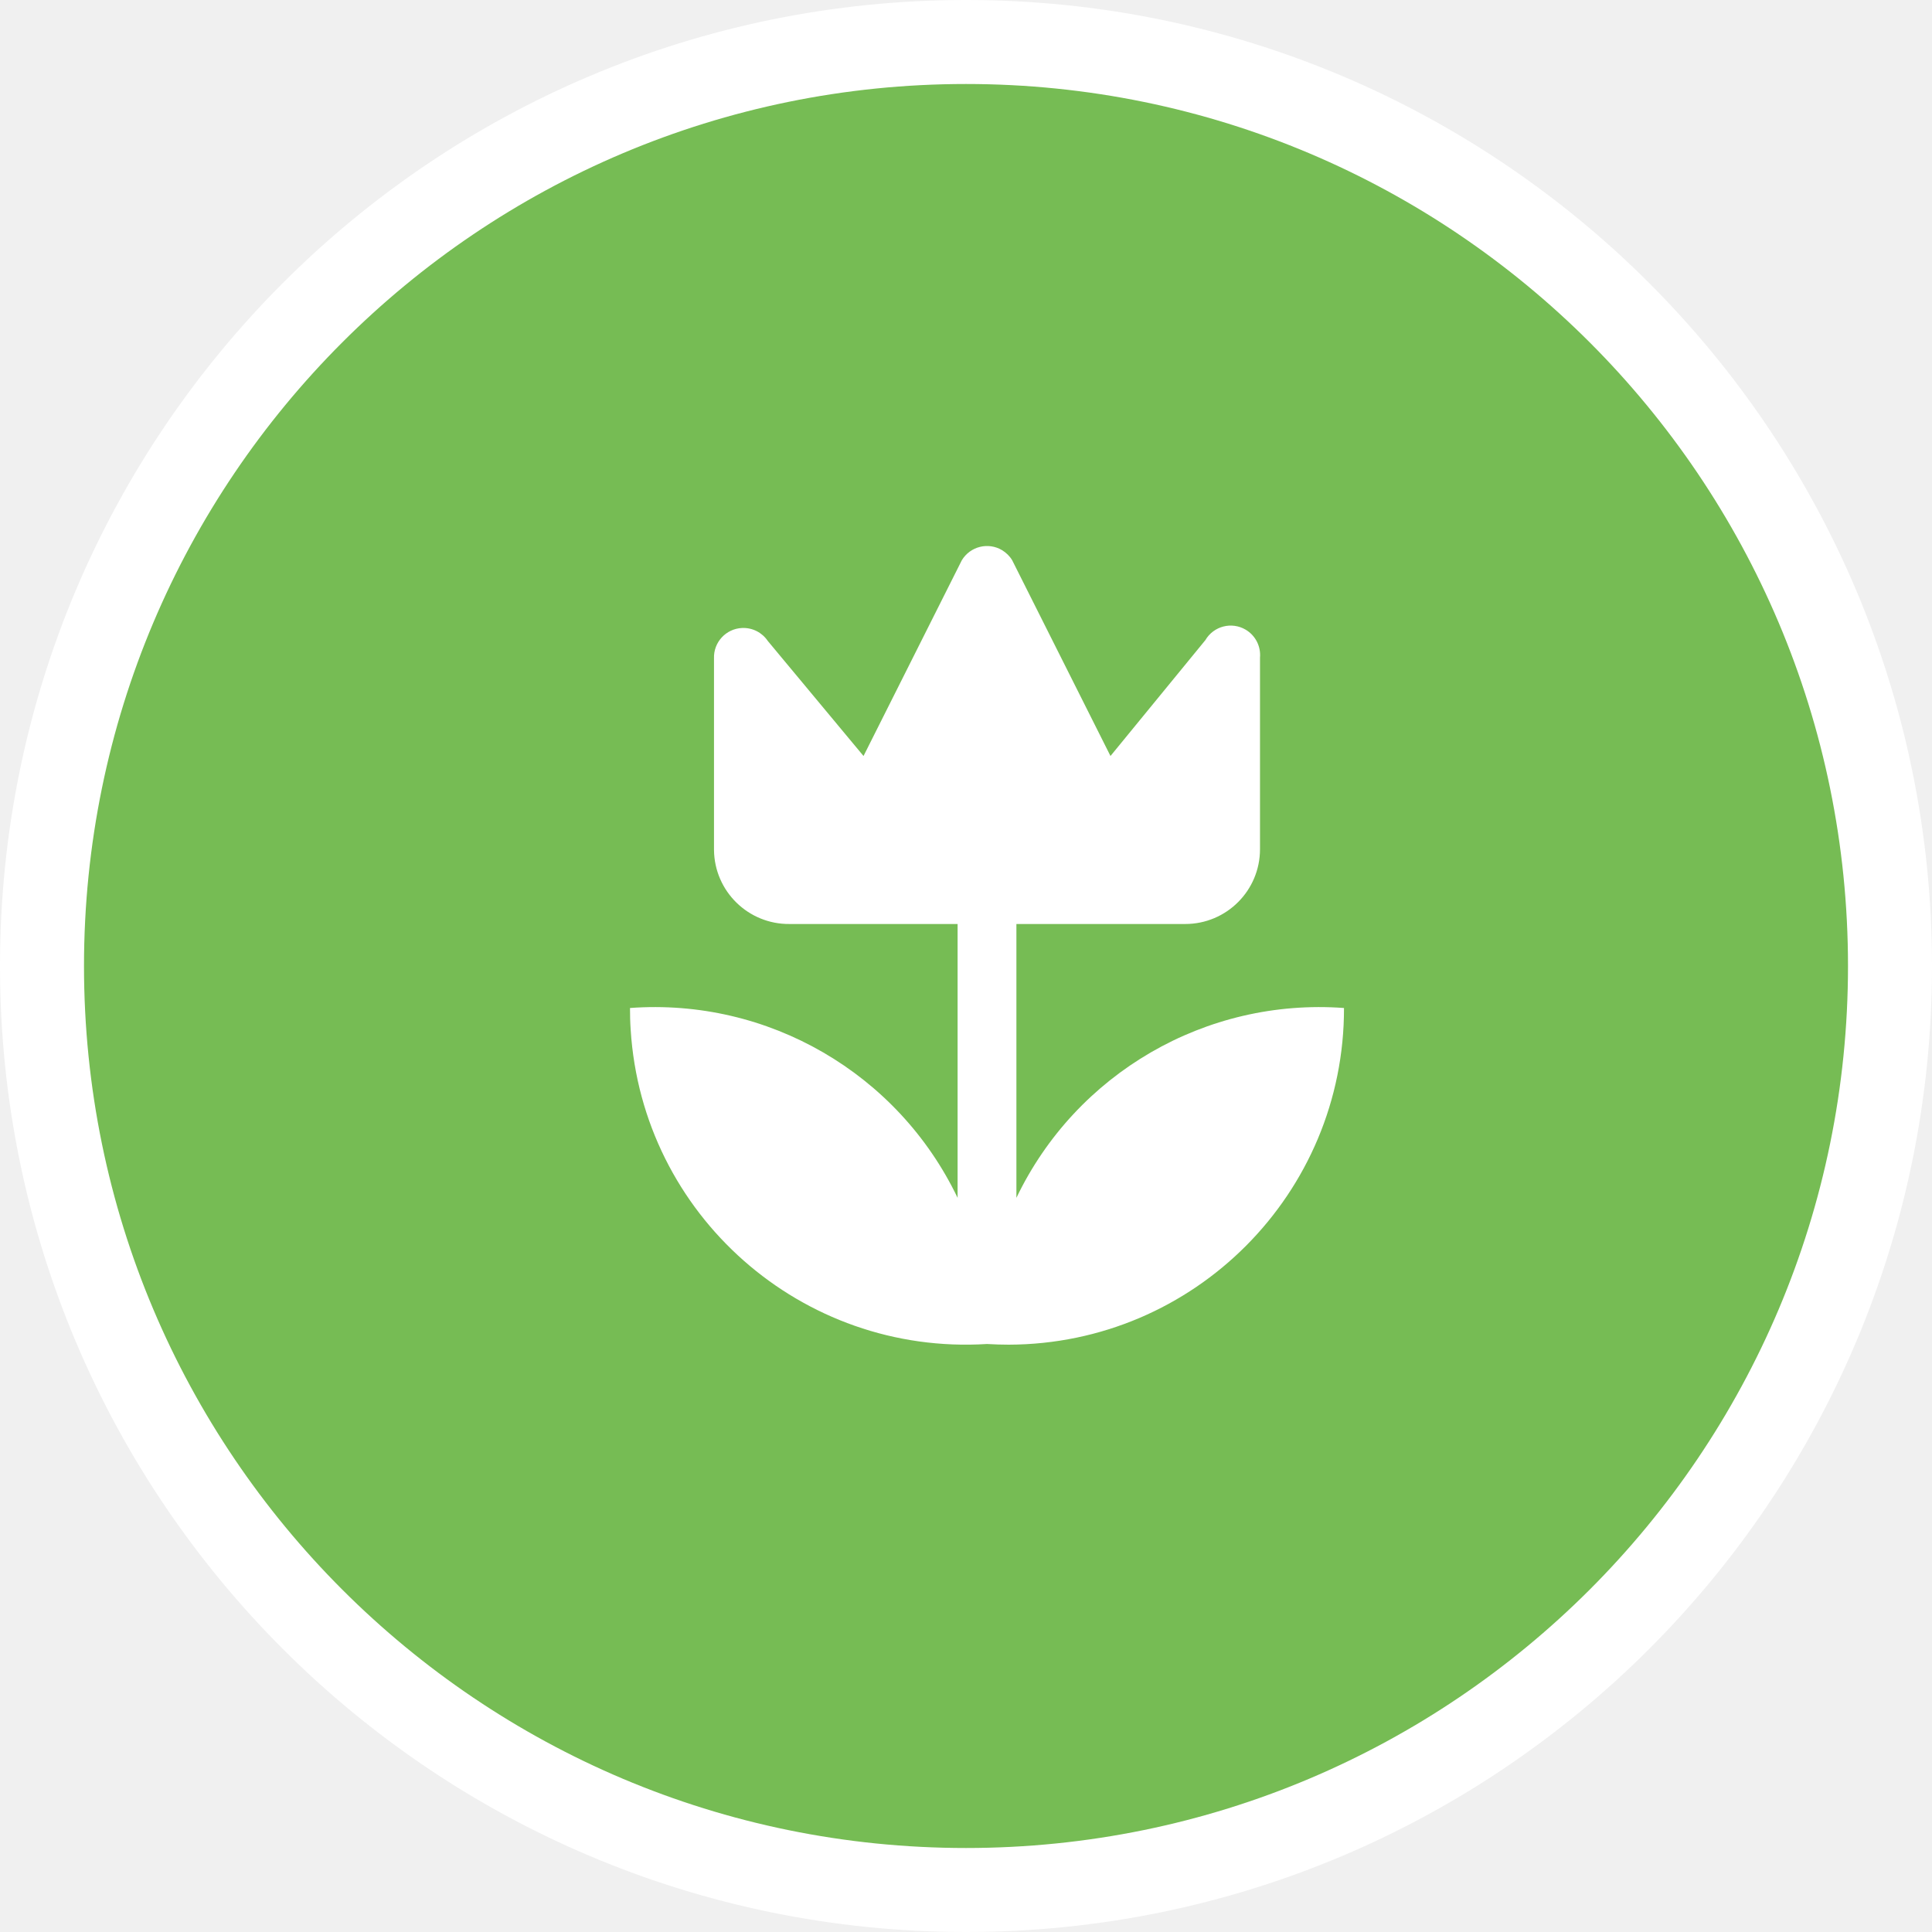
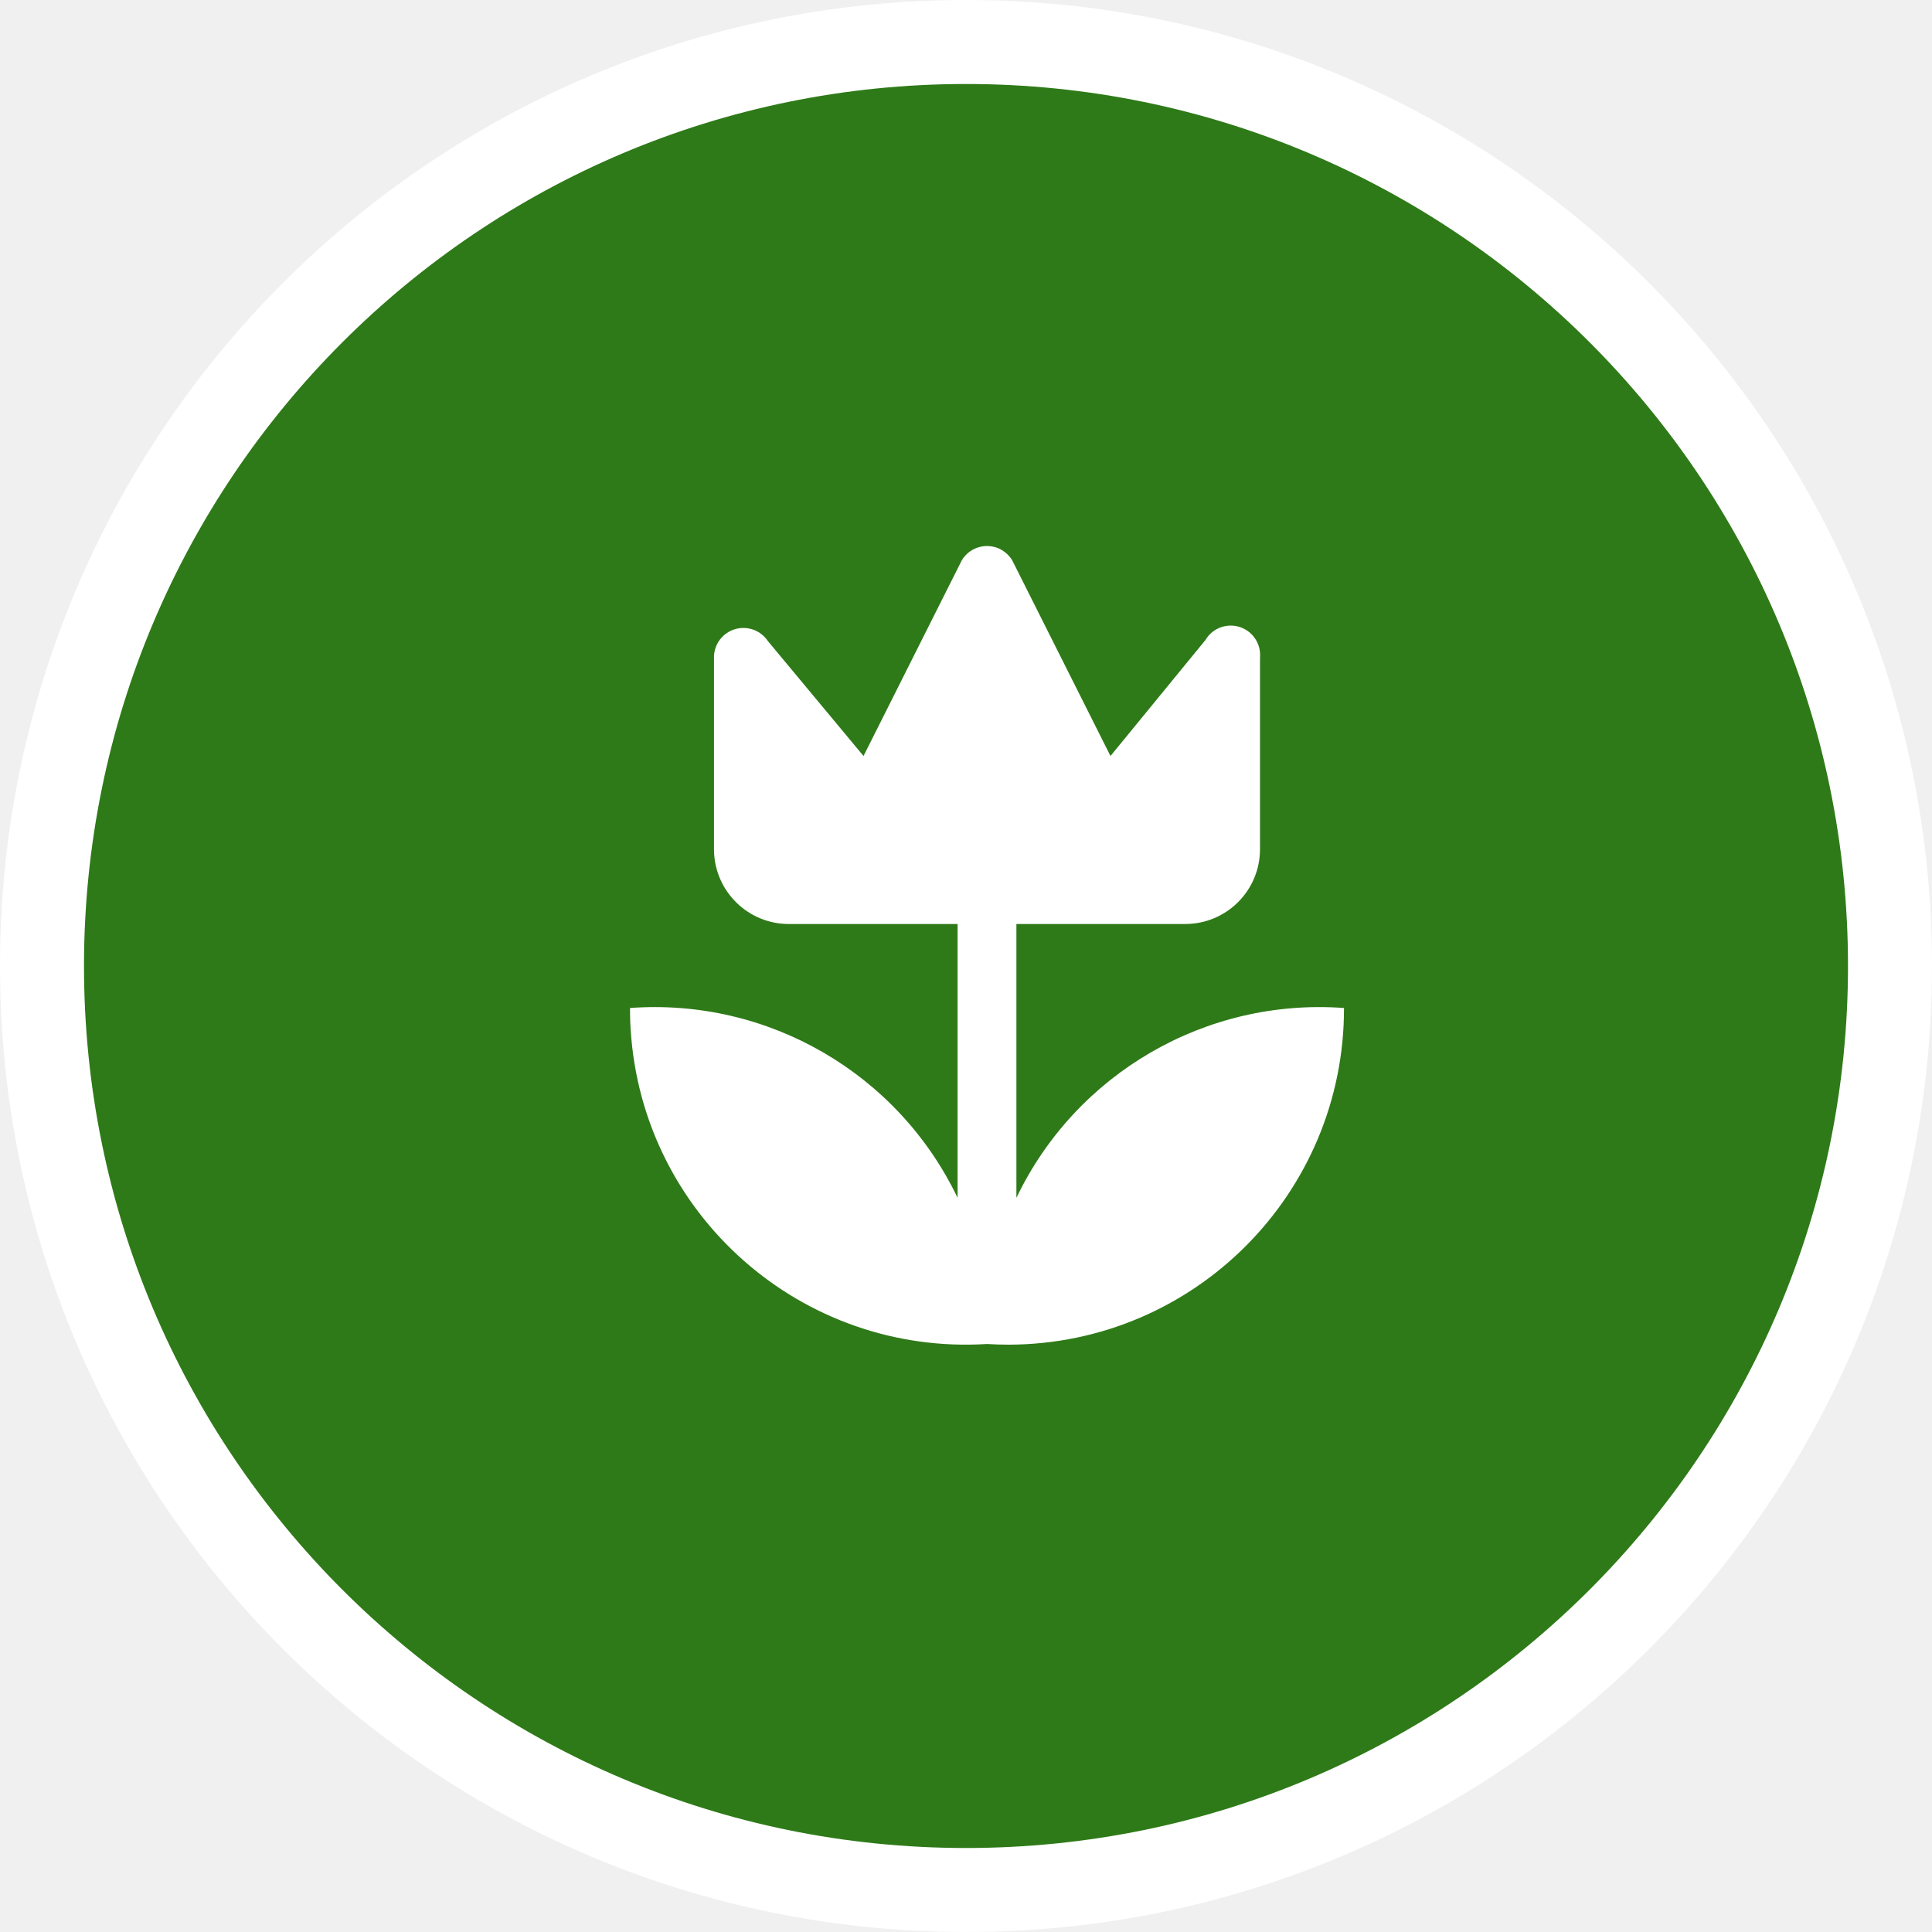
<svg xmlns="http://www.w3.org/2000/svg" viewBox="0 0 23 23" height="23" width="23">
  <rect fill="none" x="0" y="0" width="23" height="23" />
  <rect x="1" y="1" rx="10.5" ry="10.5" width="21" height="21" stroke="#ffffff" style="stroke-linejoin:round;stroke-miterlimit:4;" fill="#ffffff" stroke-width="2" />
-   <rect x="1" y="1" width="21" height="21" rx="10.5" ry="10.5" fill="#76BC54" />
+   <rect x="1" y="1" width="21" height="21" rx="10.5" ry="10.5" fill="#2e7a18" />
  <path fill="#ffffff" transform="translate(6 6)" d="M10,6c0.004,2.209-1.783,4.003-3.992,4.008C5.922,10.008,5.836,10.005,5.75,10  c-2.205,0.138-4.104-1.537-4.242-3.742C1.502,6.172,1.5,6.086,1.5,6c1.641-0.121,3.189,0.776,3.9,2.26V5h-2  C2.909,5.005,2.506,4.612,2.5,4.12C2.5,4.117,2.5,4.113,2.5,4.11V1.84C2.492,1.647,2.642,1.484,2.835,1.476  C2.957,1.471,3.072,1.529,3.14,1.63L4.28,3l1.17-2.33c0.1-0.166,0.315-0.219,0.48-0.12  C5.979,0.58,6.021,0.621,6.05,0.67L7.22,3l1.13-1.38c0.098-0.167,0.313-0.222,0.479-0.124  C8.946,1.565,9.012,1.695,9,1.83v2.28C9,4.601,8.602,5,8.11,5C8.107,5,8.103,5,8.1,5h-2v3.26  C6.811,6.776,8.359,5.879,10,6z" />
</svg>
